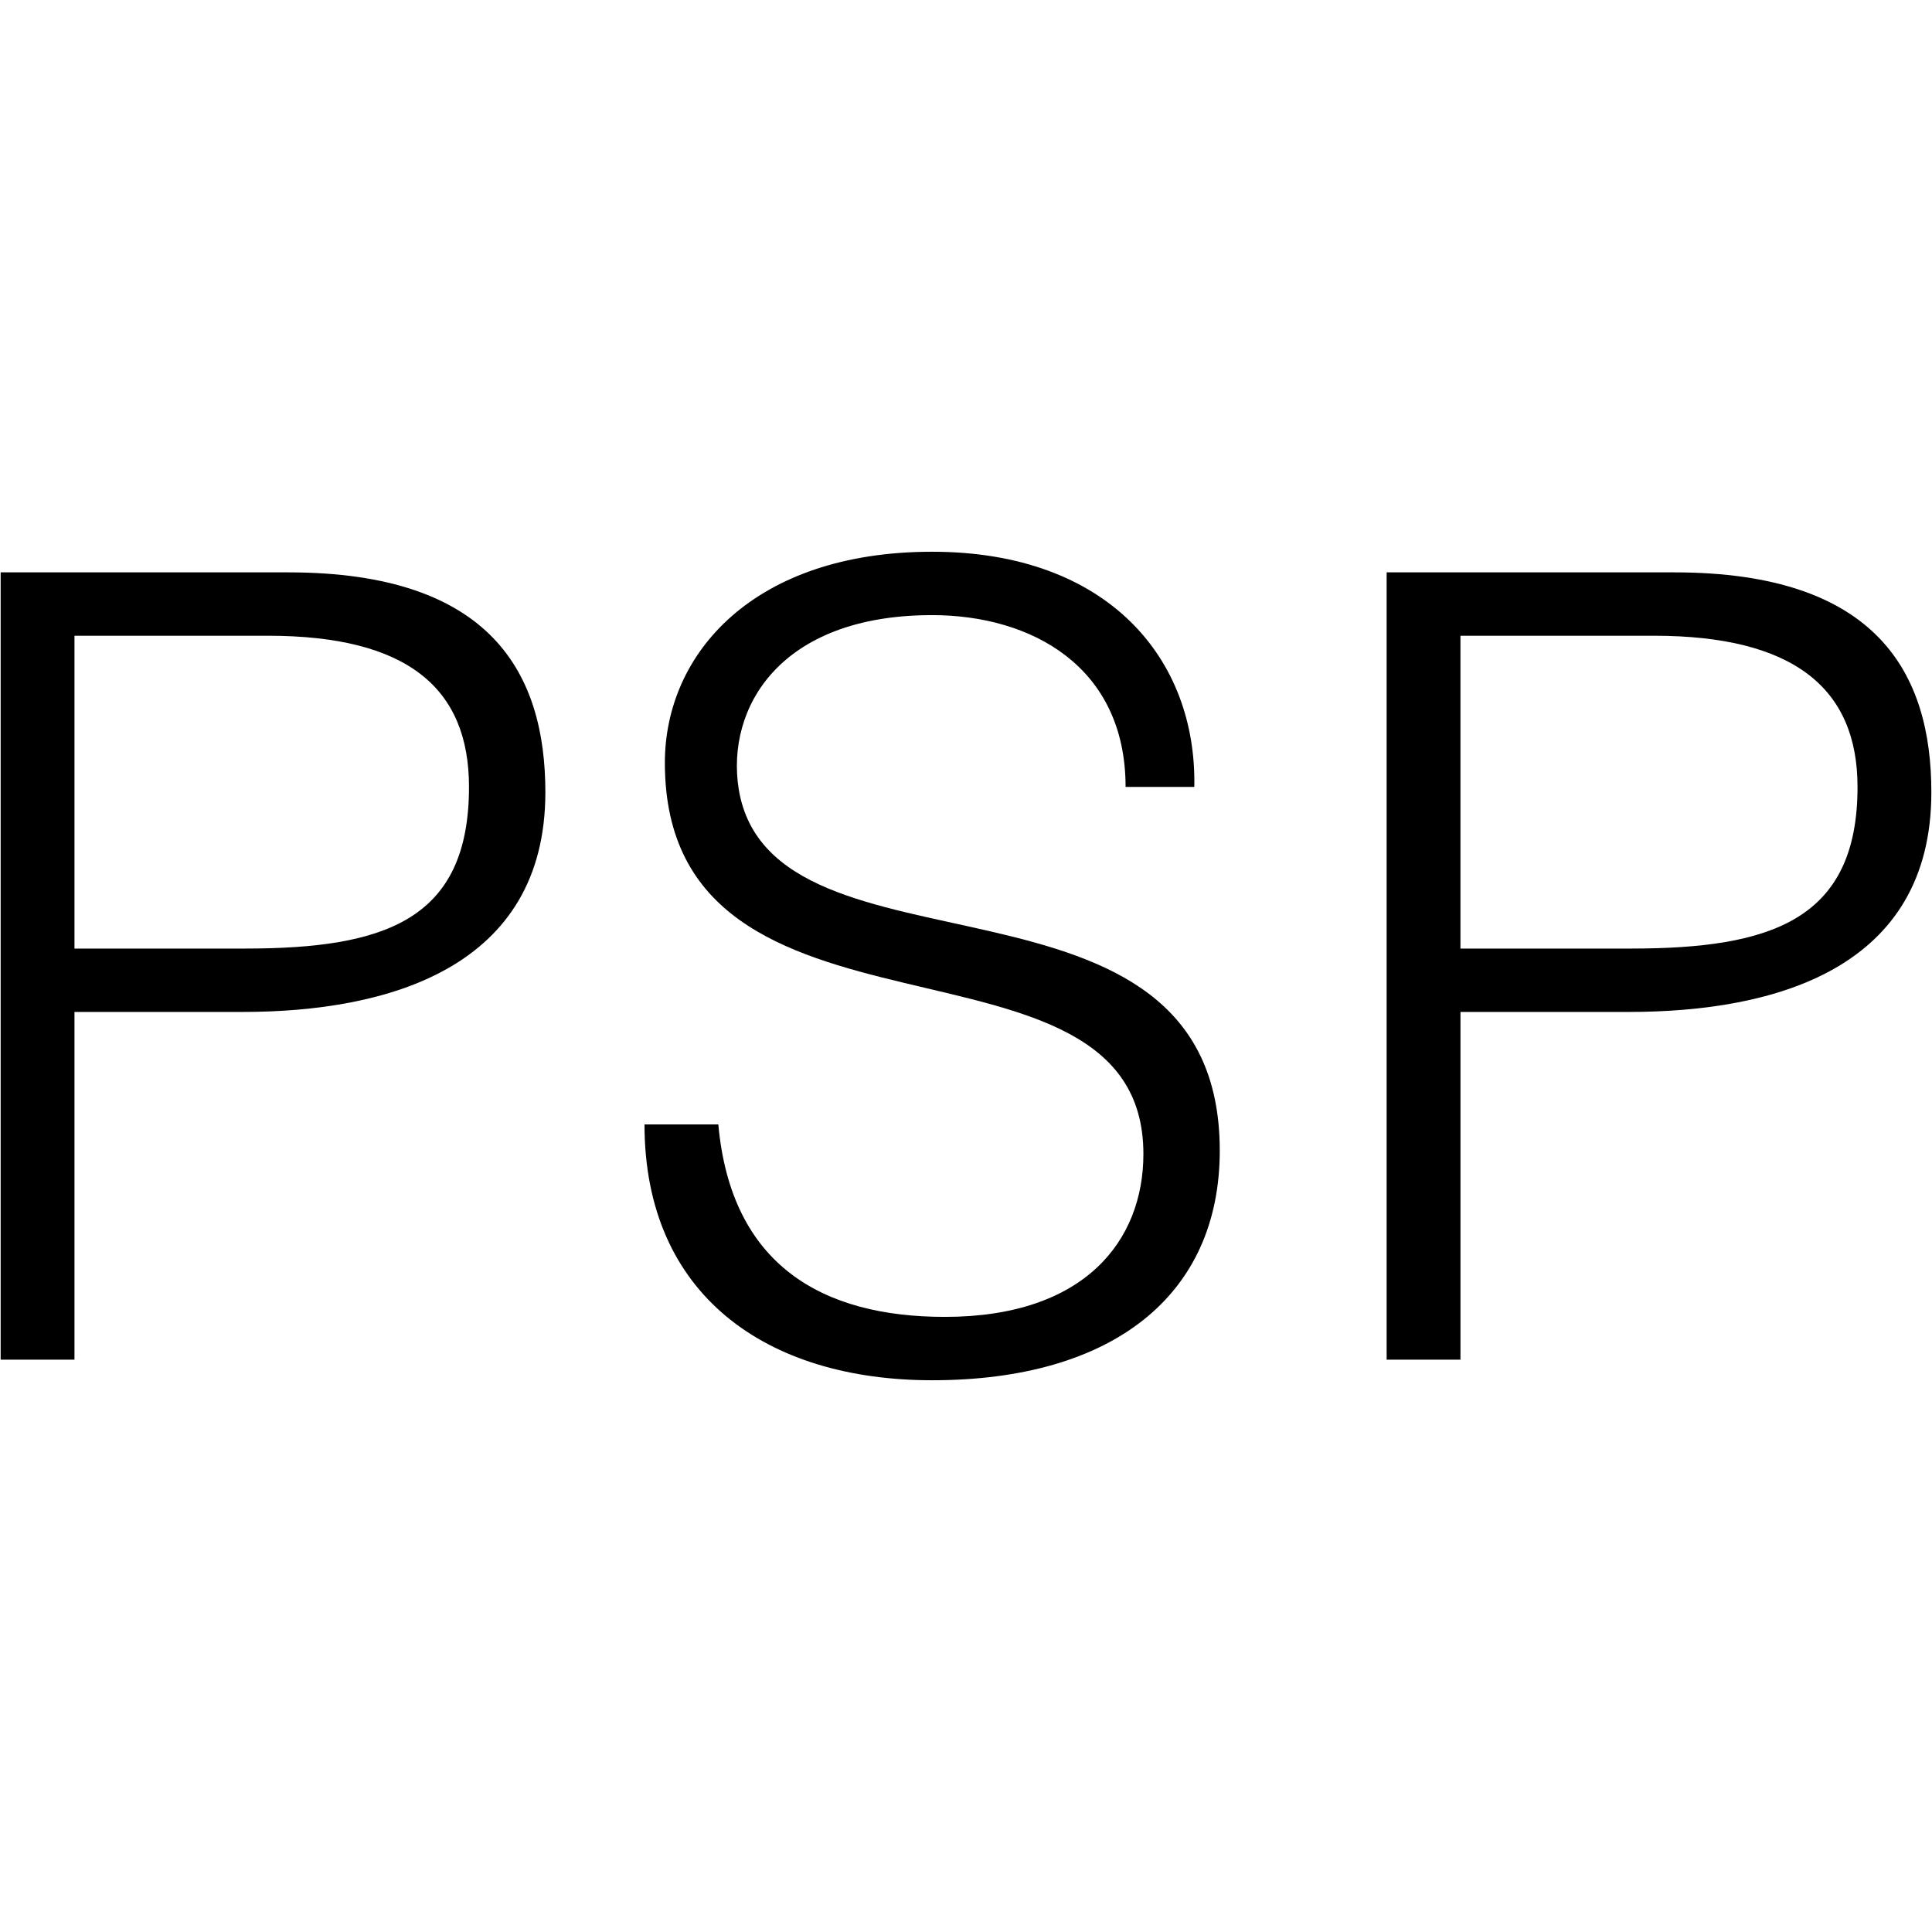
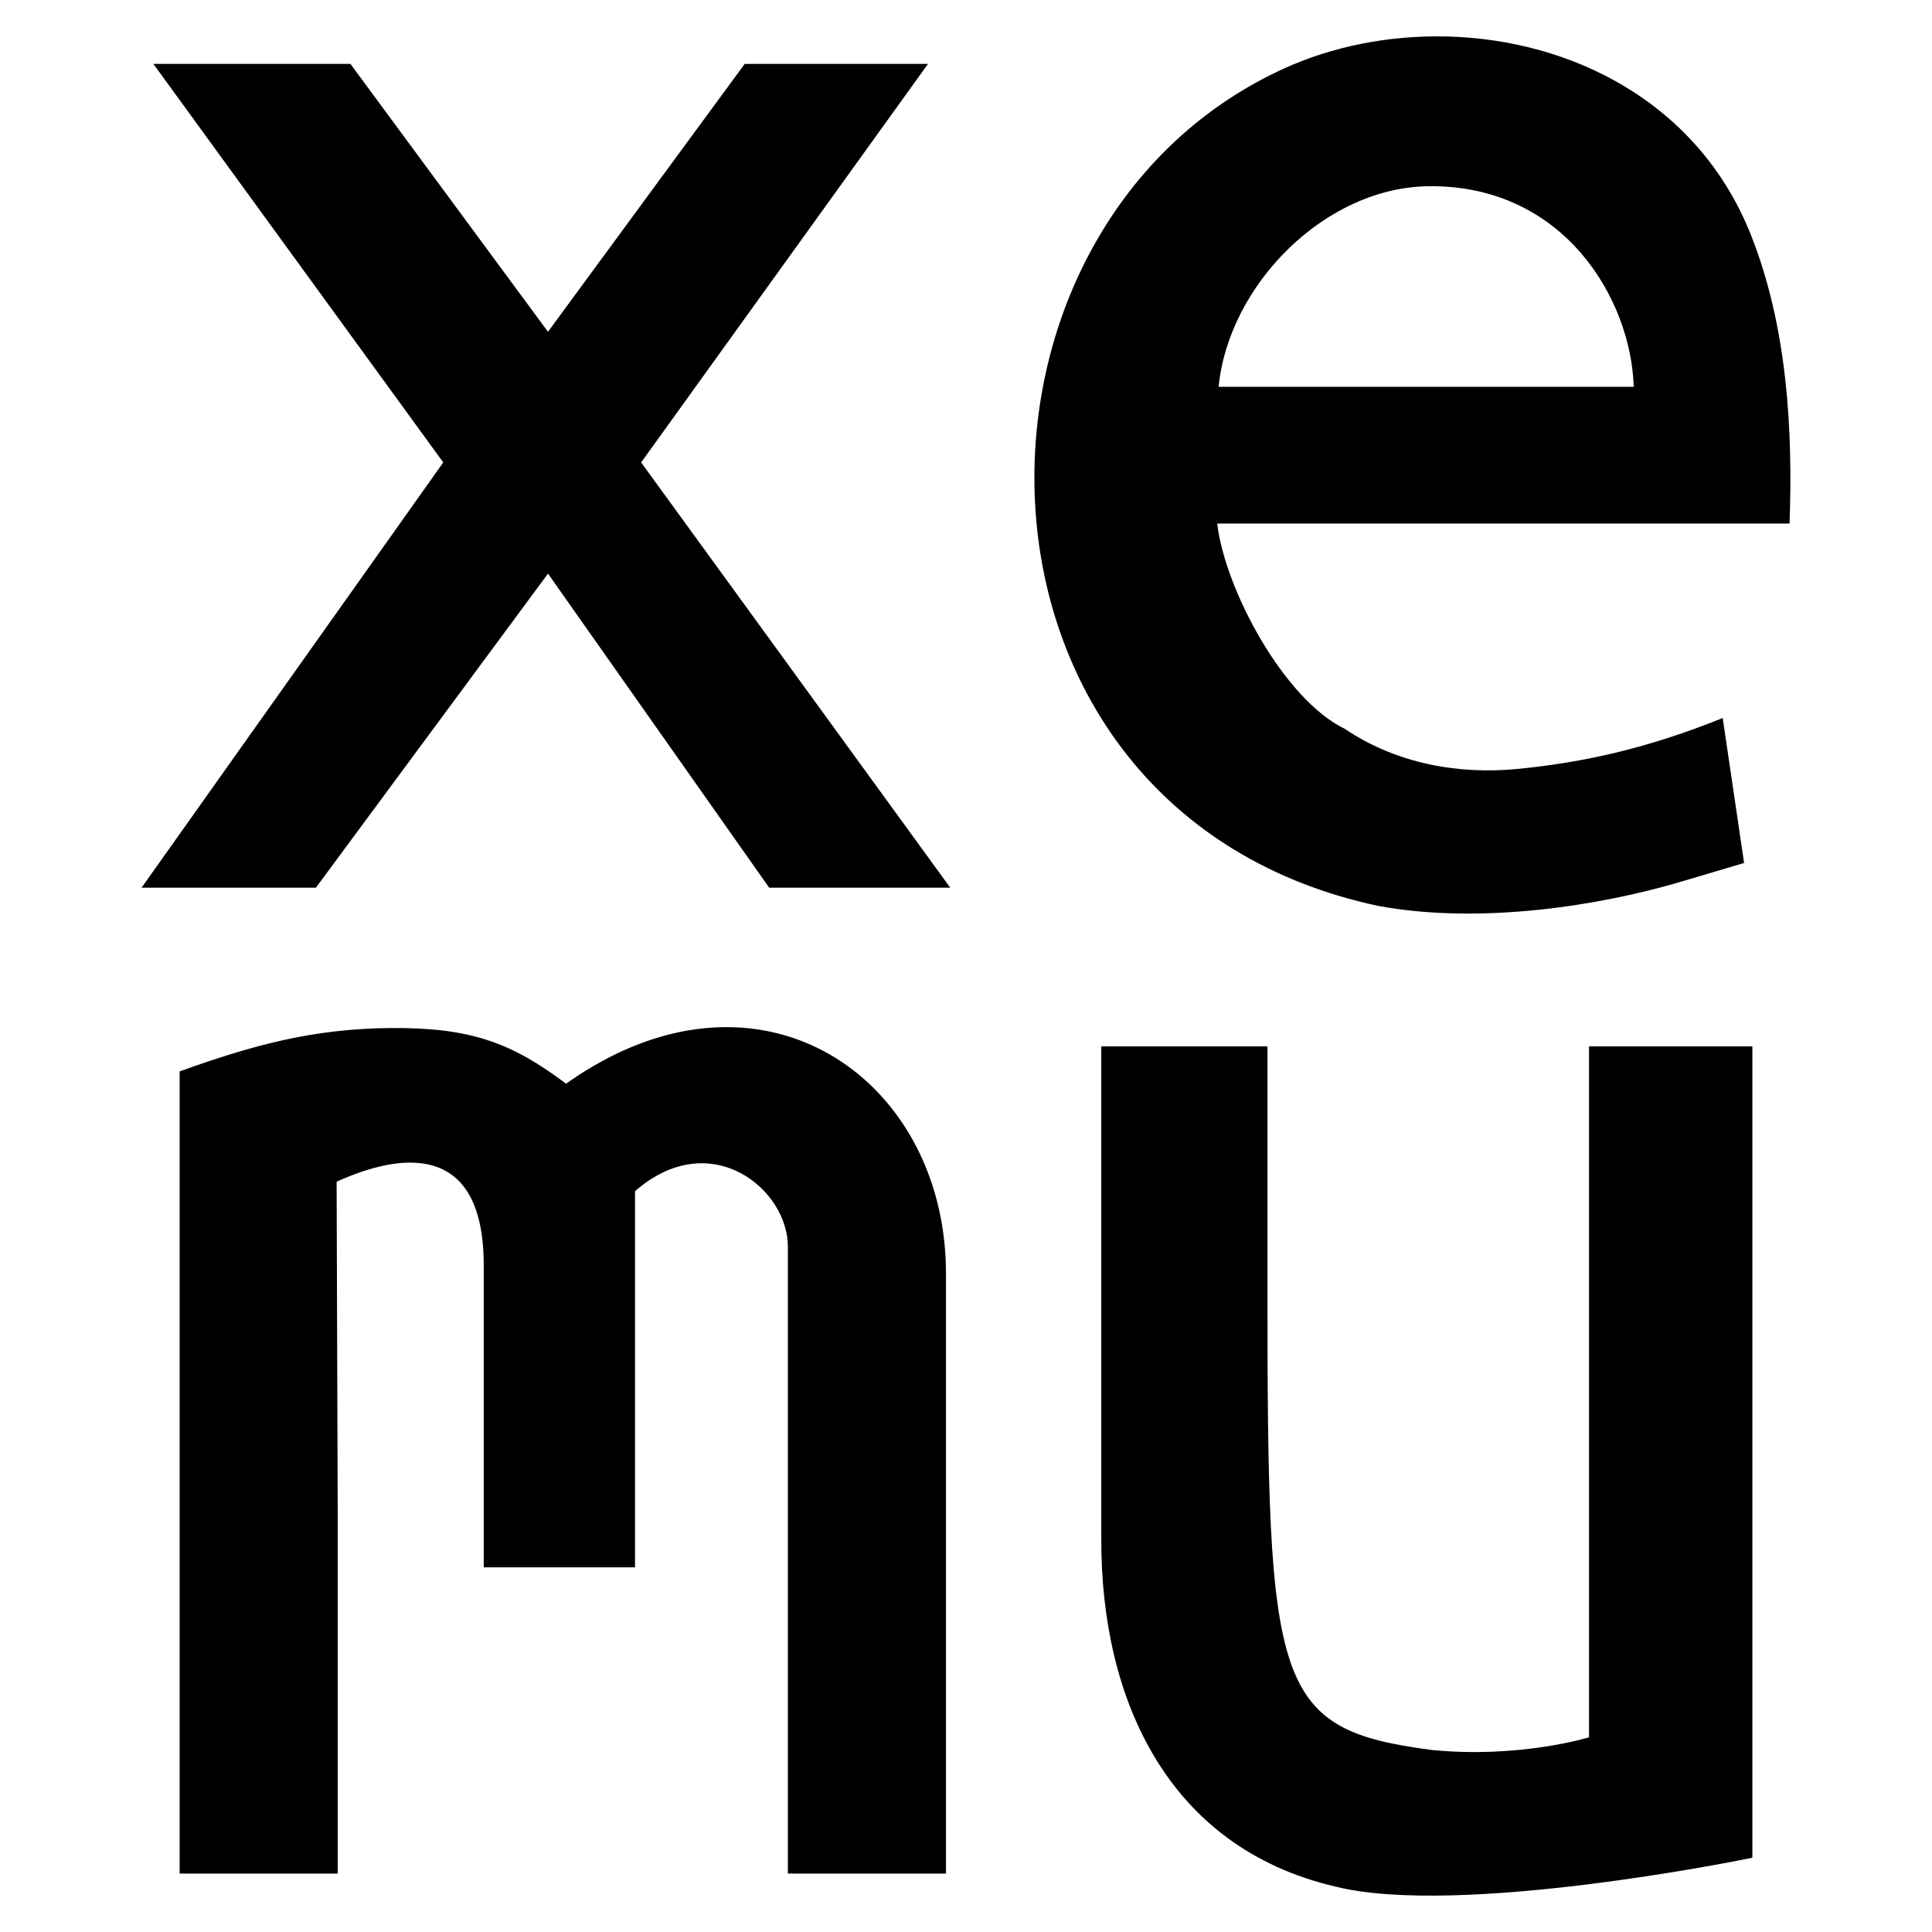
<svg xmlns="http://www.w3.org/2000/svg" xmlns:xlink="http://www.w3.org/1999/xlink" width="256" height="256" viewBox="0 0 256 256" version="1.1" id="root" xml:space="preserve">
  <defs id="defs4517">
    <linearGradient id="linearGradient56">
      <stop offset="0" stop-color="#f1f3f2" id="stop52" />
      <stop offset="0.194" stop-color="#a4b5d3" id="stop53" style="stop-color:#bbbbbb;stop-opacity:1;" />
      <stop offset=".586" stop-color="#f1f3f2" id="stop54" />
      <stop offset="0.6" stop-color="#5878b5" id="stop55" style="stop-color:#878787;stop-opacity:1;" />
      <stop offset="1" stop-color="#f1f3f2" id="stop56" />
    </linearGradient>
    <style id="style1">
      .cls-1, .cls-2, .cls-3, .cls-4 {
        fill-rule: evenodd;
      }

      .cls-1 {
        fill: url(#linear-gradient);
      }

      .cls-2 {
        fill: url(#linear-gradient-2);
      }

      .cls-3 {
        fill: url(#linear-gradient-3);
      }
    </style>
    <style id="style1-9">
      .cls-1, .cls-2, .cls-3, .cls-4 {
        fill-rule: evenodd;
      }

      .cls-1 {
        fill: url(#linear-gradient);
      }

      .cls-2 {
        fill: url(#linear-gradient-2);
      }

      .cls-3 {
        fill: url(#linear-gradient-3);
      }
    </style>
  </defs>
  <linearGradient id="a">
    <stop offset="0" stop-color="#f1f3f2" id="stop1" />
    <stop offset=".194" stop-color="#a4b5d3" id="stop2" />
    <stop offset=".586" stop-color="#f1f3f2" id="stop3" />
    <stop offset=".6" stop-color="#5878b5" id="stop4" />
    <stop offset="1" stop-color="#f1f3f2" id="stop5" />
  </linearGradient>
  <linearGradient id="b" gradientTransform="matrix(1.407461,0,0,-1.407402,266,128.8533)" gradientUnits="userSpaceOnUse" x1="280.507" x2="280.507" xlink:href="#a" y1="64.777" y2="4.777" />
  <linearGradient id="c" gradientTransform="matrix(3.535964,0,0,-17.5185,1239.413,8978.818)" gradientUnits="userSpaceOnUse" x1="-162.882" x2="-162.882" y1="511.834" y2="509.734">
    <stop offset="0" stop-color="#f1f3f2" id="stop6" />
    <stop offset=".898" stop-color="#a4b5d3" id="stop7" />
    <stop offset="1" stop-color="#5878b5" id="stop8" />
  </linearGradient>
  <linearGradient id="d" gradientTransform="matrix(1.224511,0,0,-1.22446,-74.96258,359.266)" gradientUnits="userSpaceOnUse" x1="280.915" x2="280.915" xlink:href="#linearGradient56" y1="64.777" y2="0.777" />
-   <g id="layer1-6" transform="translate(-69.00851,-791.3963)">
-     <path style="fill:#000000;fill-rule:nonzero;stroke:none;stroke-width:2.786" d="m 101.473,917.086 c 18.55,0 29.68,-3.778 29.68,-21.417 0,-13.052 -8.095,-20.034 -26.645,-20.034 H 78.876 v 41.451 z M 69.095,971.556 V 867.237 h 38.112 c 26.982,0 34.065,13.491 34.065,29.141 0,23.306 -20.911,29.107 -40.136,29.107 H 78.876 v 46.071 h -9.781" class="ps02" id="path6905" />
-     <path style="fill:#000000;fill-rule:nonzero;stroke:none;stroke-width:2.786" d="m 164.191,940.392 c 1.686,18.685 13.828,25.498 30.017,25.498 18.55,0 26.307,-10.118 26.307,-21.586 0,-32.311 -63.408,-10.86 -63.408,-51.839 0,-14.503 11.805,-27.96 35.414,-27.96 23.272,0 35.076,14.165 34.739,31.164 h -9.106 c 0,-15.953 -12.479,-22.766 -25.633,-22.766 -20.236,0 -27.319,12.311 -25.633,23.036 4.385,26.915 63.745,7.521 63.745,47.926 0,19.157 -14.166,30.422 -38.112,30.422 -21.923,0 -38.112,-11.265 -38.112,-33.896 h 9.781" class="ps02" id="path6913" />
-     <path style="fill:#000000;fill-rule:nonzero;stroke:none;stroke-width:2.786" d="m 285.124,917.086 c 18.55,0 30.017,-3.778 30.017,-21.417 0,-13.052 -8.432,-20.034 -26.982,-20.034 h -25.633 v 41.451 z M 252.746,971.556 V 867.237 h 38.112 c 26.982,0 34.065,13.491 34.065,29.141 0,23.306 -20.574,29.107 -40.135,29.107 h -22.26 v 46.071 h -9.781" class="ps02" id="path6929" />
+   <g id="g31083" transform="matrix(1.611867,0,0,1.611867,677.5186,-1963.62)" style="display:inline">
+     <path d="m -407.725,1223.477 23.831,32.765 -24.798,34.957 h 14.33 l 19.079,-25.817 18.181,25.817 h 14.885 l -25.409,-34.957 23.584,-32.765 h -15.069 l -16.173,22.025 -16.243,-22.025 z" style="display:inline;opacity:1" id="path31097" />
+     <path d="m -301.434,1221.226 c -4.68,-0.111 -9.339,0.799 -13.4,2.659 -28.726,13.165 -28.167,61.106 7.768,68.807 h 0.007 c 8.406,1.568 18.303,-0.02 24.923,-1.986 l 5.179,-1.538 -1.758,-11.914 c -6.286,2.528 -11.452,3.643 -16.791,4.178 -4.975,0.499 -10.081,-0.459 -14.275,-3.288 -4.99,-2.416 -9.841,-11.43 -10.49,-16.879 h 23.731 23.319 c 0.278,-7.594 -0.162,-16.184 -3.2,-23.787 -4.327,-10.828 -14.72,-16.009 -25.015,-16.254 z m -1.284,12.307 c 11.025,-0.019 16.474,9.334 16.688,16.493 h -17.067 -17.056 c 0.811,-8.363 8.779,-16.493 17.434,-16.493 z" style="display:inline;opacity:1" id="path31094" />
+   </g>
+   <g id="g31098" style="display:inline" transform="matrix(1.611867,0,0,1.611867,679.8191,-1963.62)">
+     <path d="m -331.227,1304.245 v 40.611 c 0,13.065 5.451,25.238 19.244,28.458 10.135,2.536 33.49,-2.196 34.28,-2.372 v -66.696 h -13.429 v 56.798 c 0,0 -5.664,1.755 -12.932,1.041 -13.026,-1.701 -13.502,-5.1 -13.502,-37.973 v -19.866 z" style="display:inline;opacity:1" id="path31096" />
+     <path d="m -360.961,1302.697 c -4.406,-0.269 -9.31,1.102 -14.26,4.616 -4.427,-3.318 -7.762,-4.616 -14.312,-4.576 -6.55,0.039 -11.515,1.438 -17.46,3.564 v 32.971 32.975 h 6.499 6.499 v -29.002 l -0.092,-27.877 c 2.621,-1.161 12.094,-5.138 12.094,6.867 v 24.835 h 12.436 v -30.919 c 6.191,-5.41 12.597,-0.181 12.565,4.583 v 24.511 27.001 h 6.499 6.499 v -49.335 c 0,-11.094 -7.274,-19.623 -16.967,-20.215 z" style="display:inline;opacity:1" id="path31095" />
  </g>
</svg>
